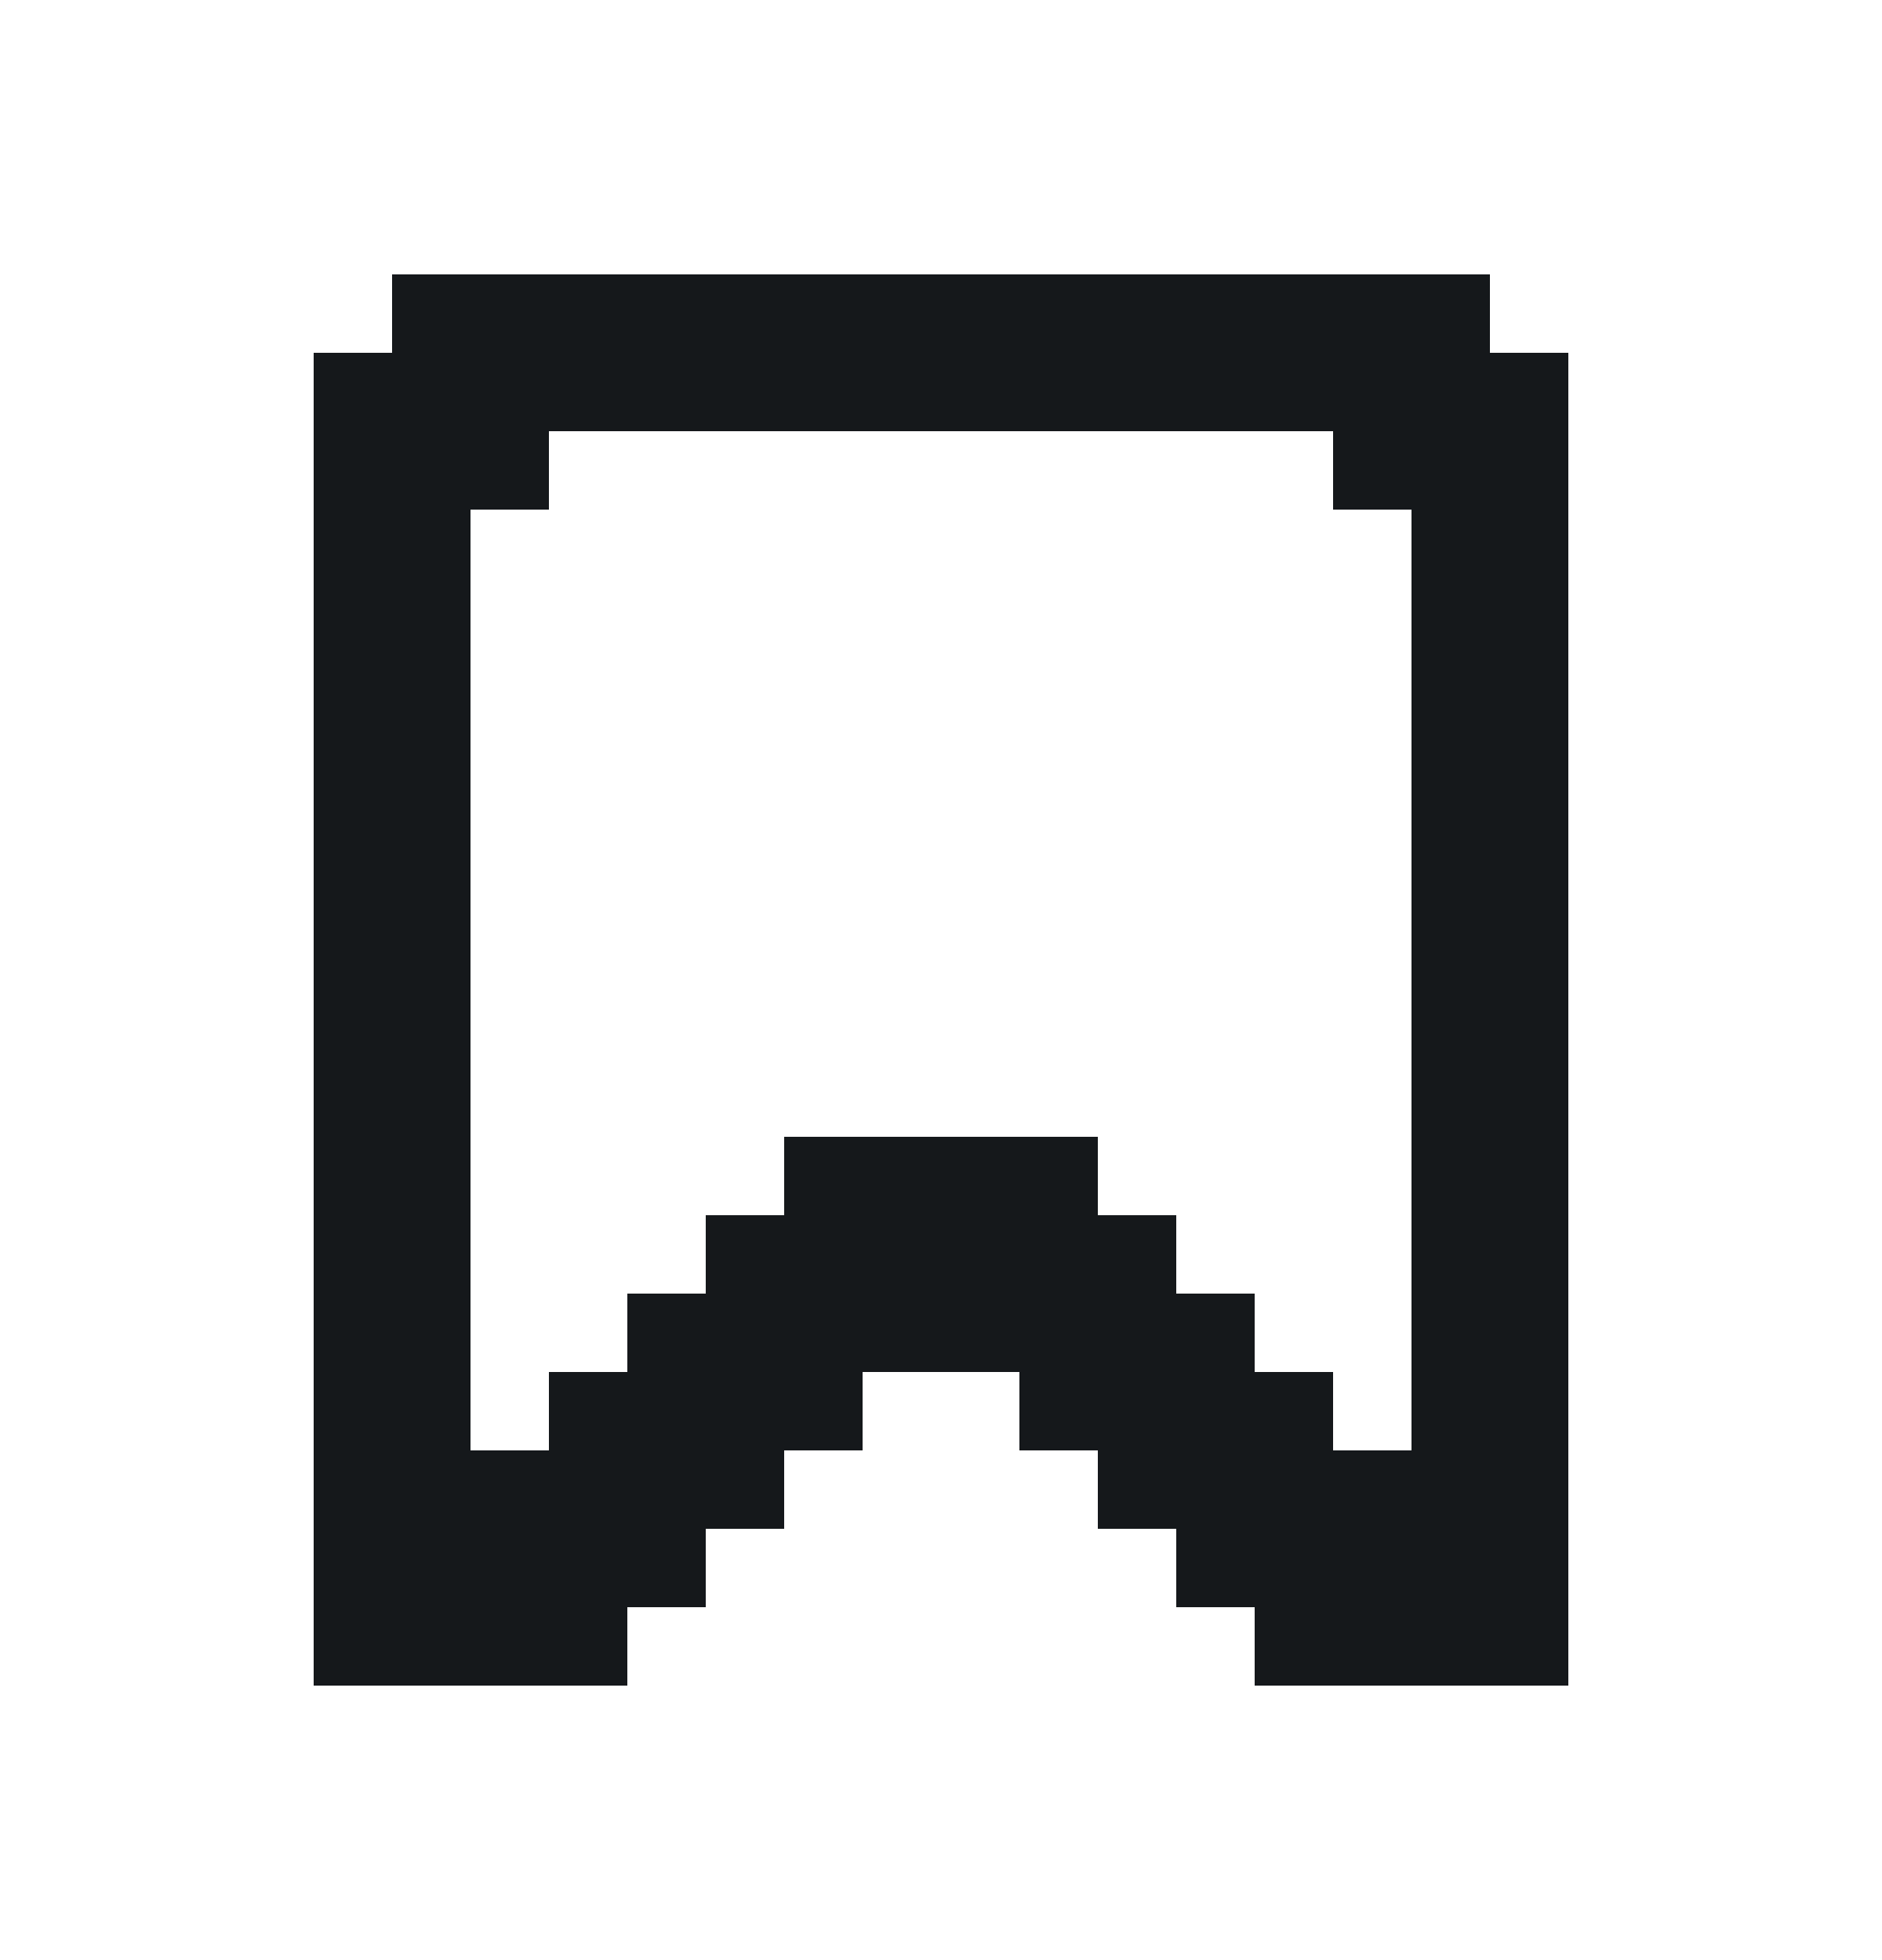
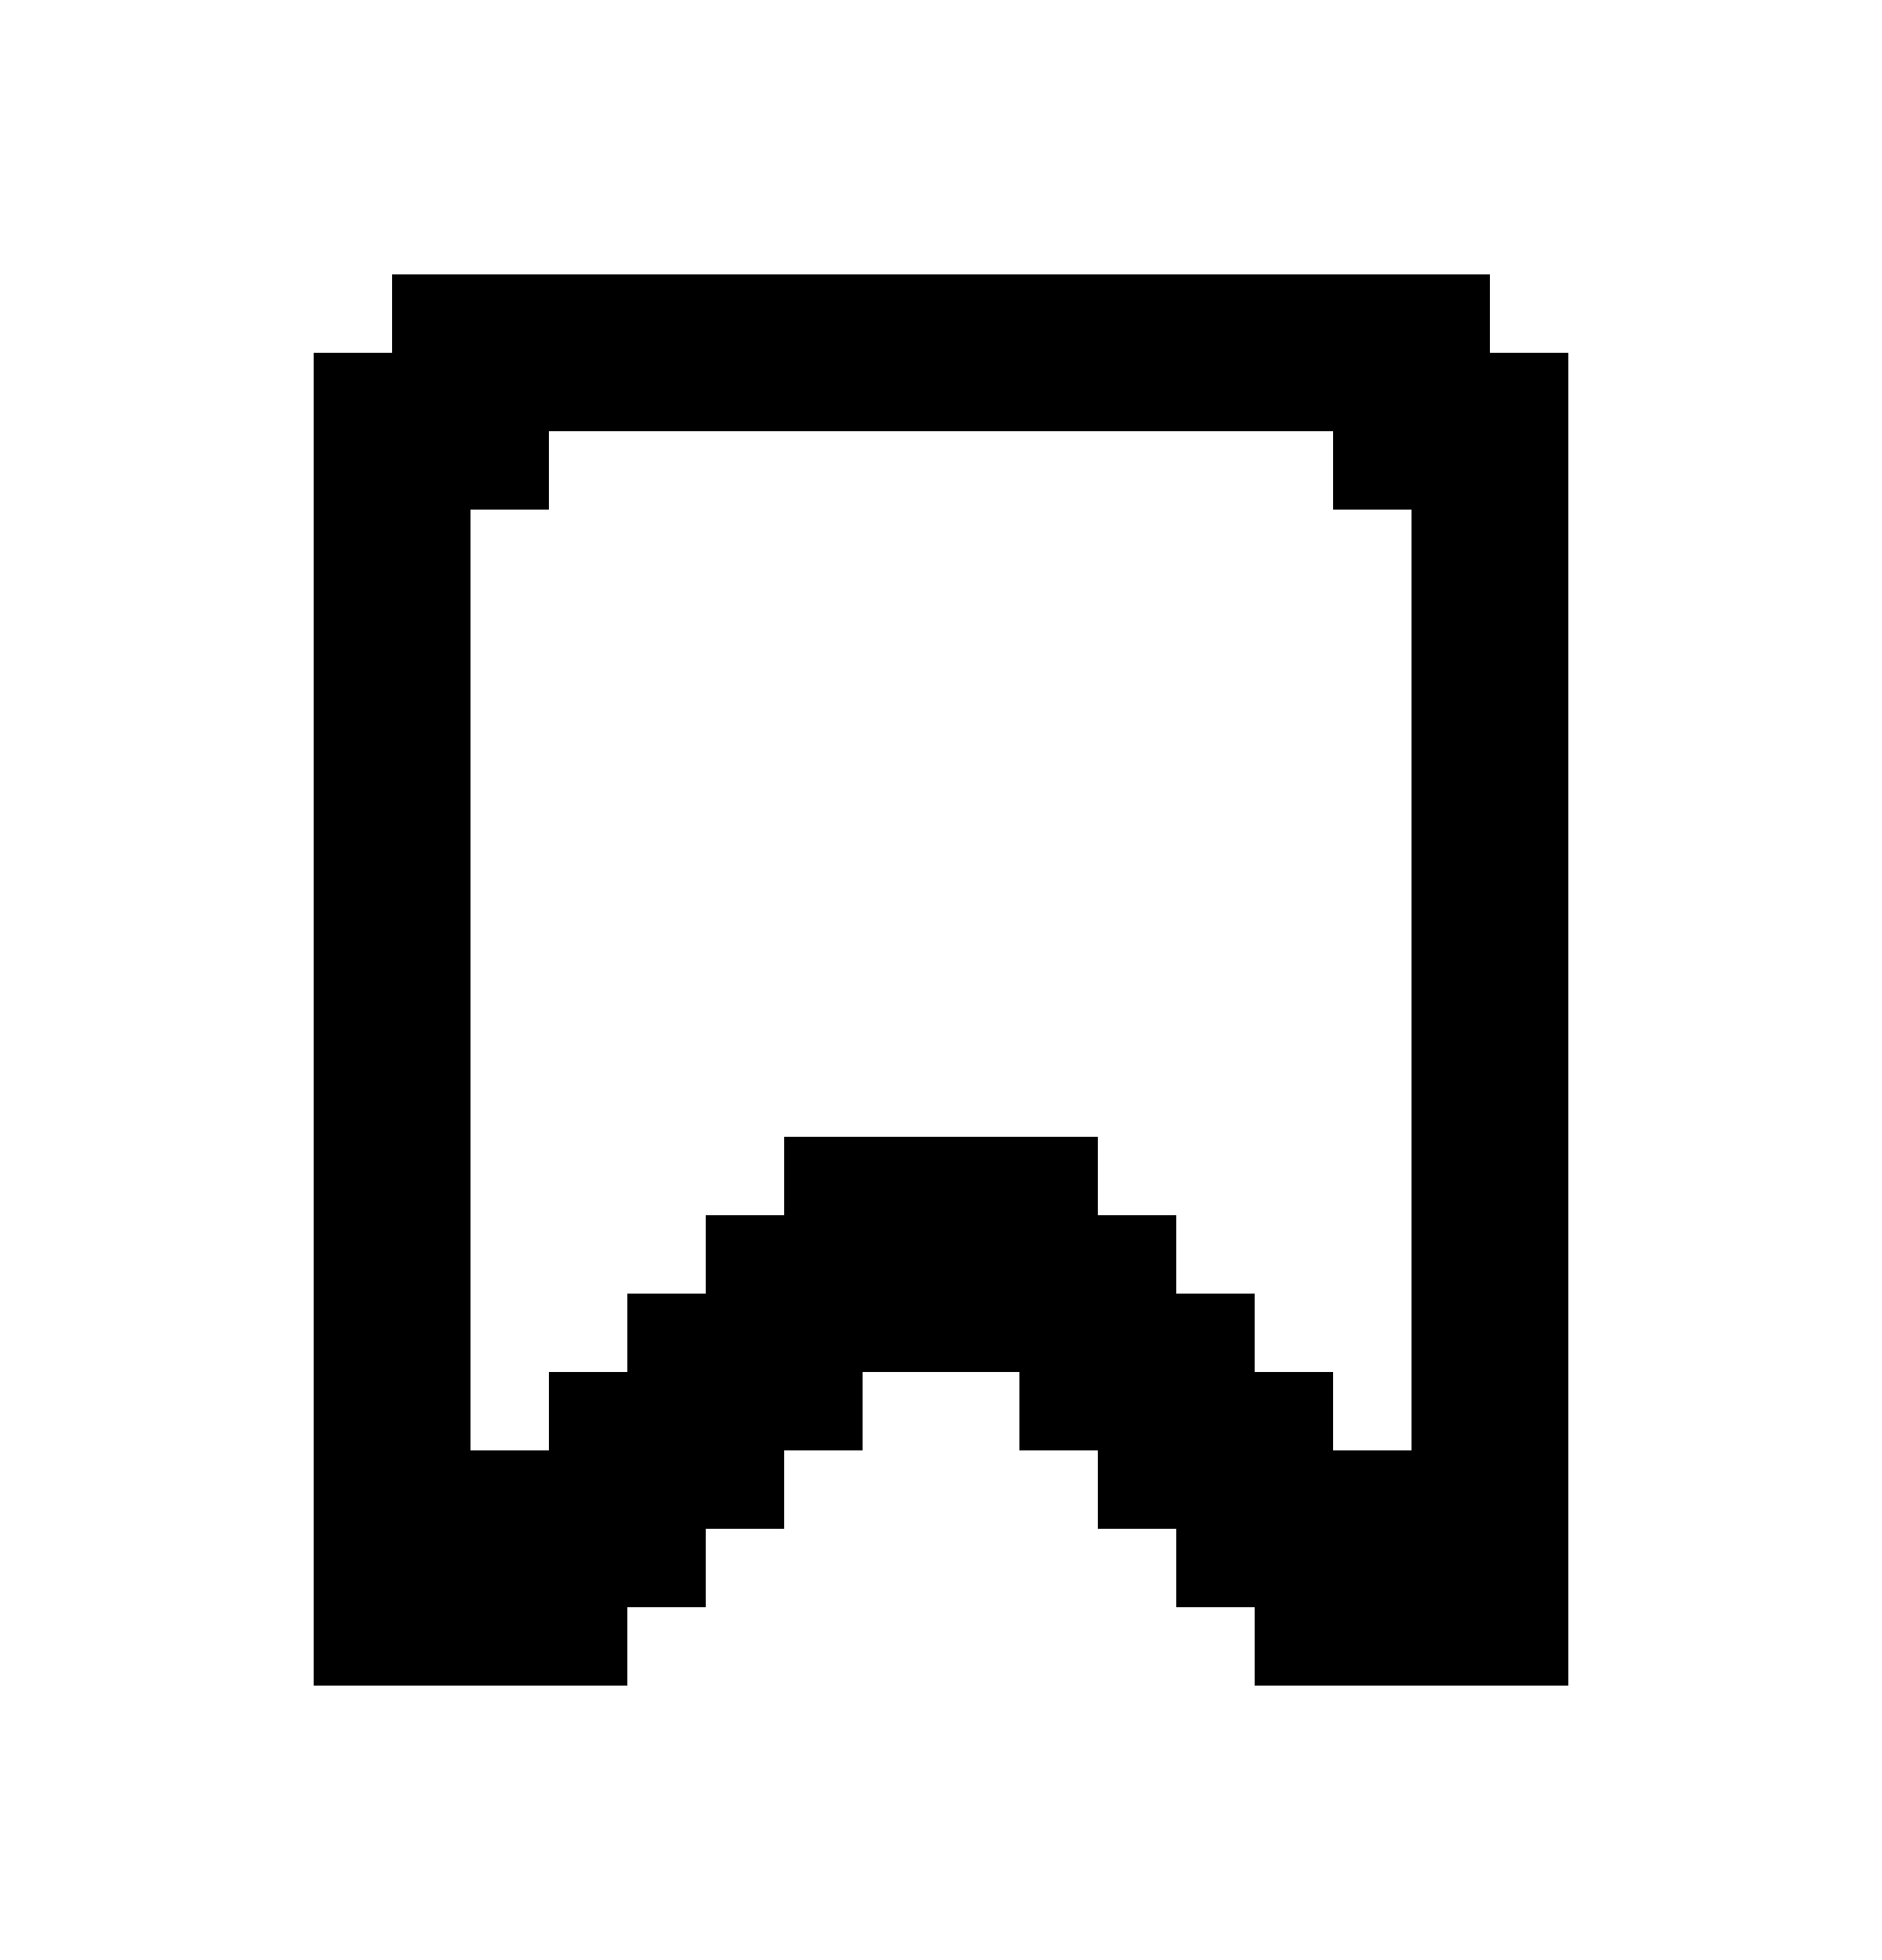
<svg xmlns="http://www.w3.org/2000/svg" width="24" height="25" viewBox="0 0 24 25" fill="none">
-   <path d="M19 4.5V3.5H5V4.5H4V21.5H8V20.5H9V19.5H10V18.5H11V17.5H12H13V18.5H14V19.5H15V20.5H16V21.5H20V4.5H19ZM18 18.5H17V17.5H16V16.5H15V15.5H14V14.5H10V15.5H9V16.5H8V17.5H7V18.5H6V6.5H7V5.5H17V6.5H18V18.5Z" fill="#15181B" />
+   <path d="M19 4.5V3.5H5V4.5H4V21.5H8V20.5H9V19.5H10V18.5H11V17.5H12H13V18.5H14V19.5H15V20.5H16V21.5H20V4.5H19ZM18 18.5H17V17.5H16V16.5H15V15.5H14V14.5H10V15.5H9V16.5H8V17.5H7V18.5H6V6.5H7V5.5H17V6.5H18V18.5Z" fill="currentColor" />
</svg>
